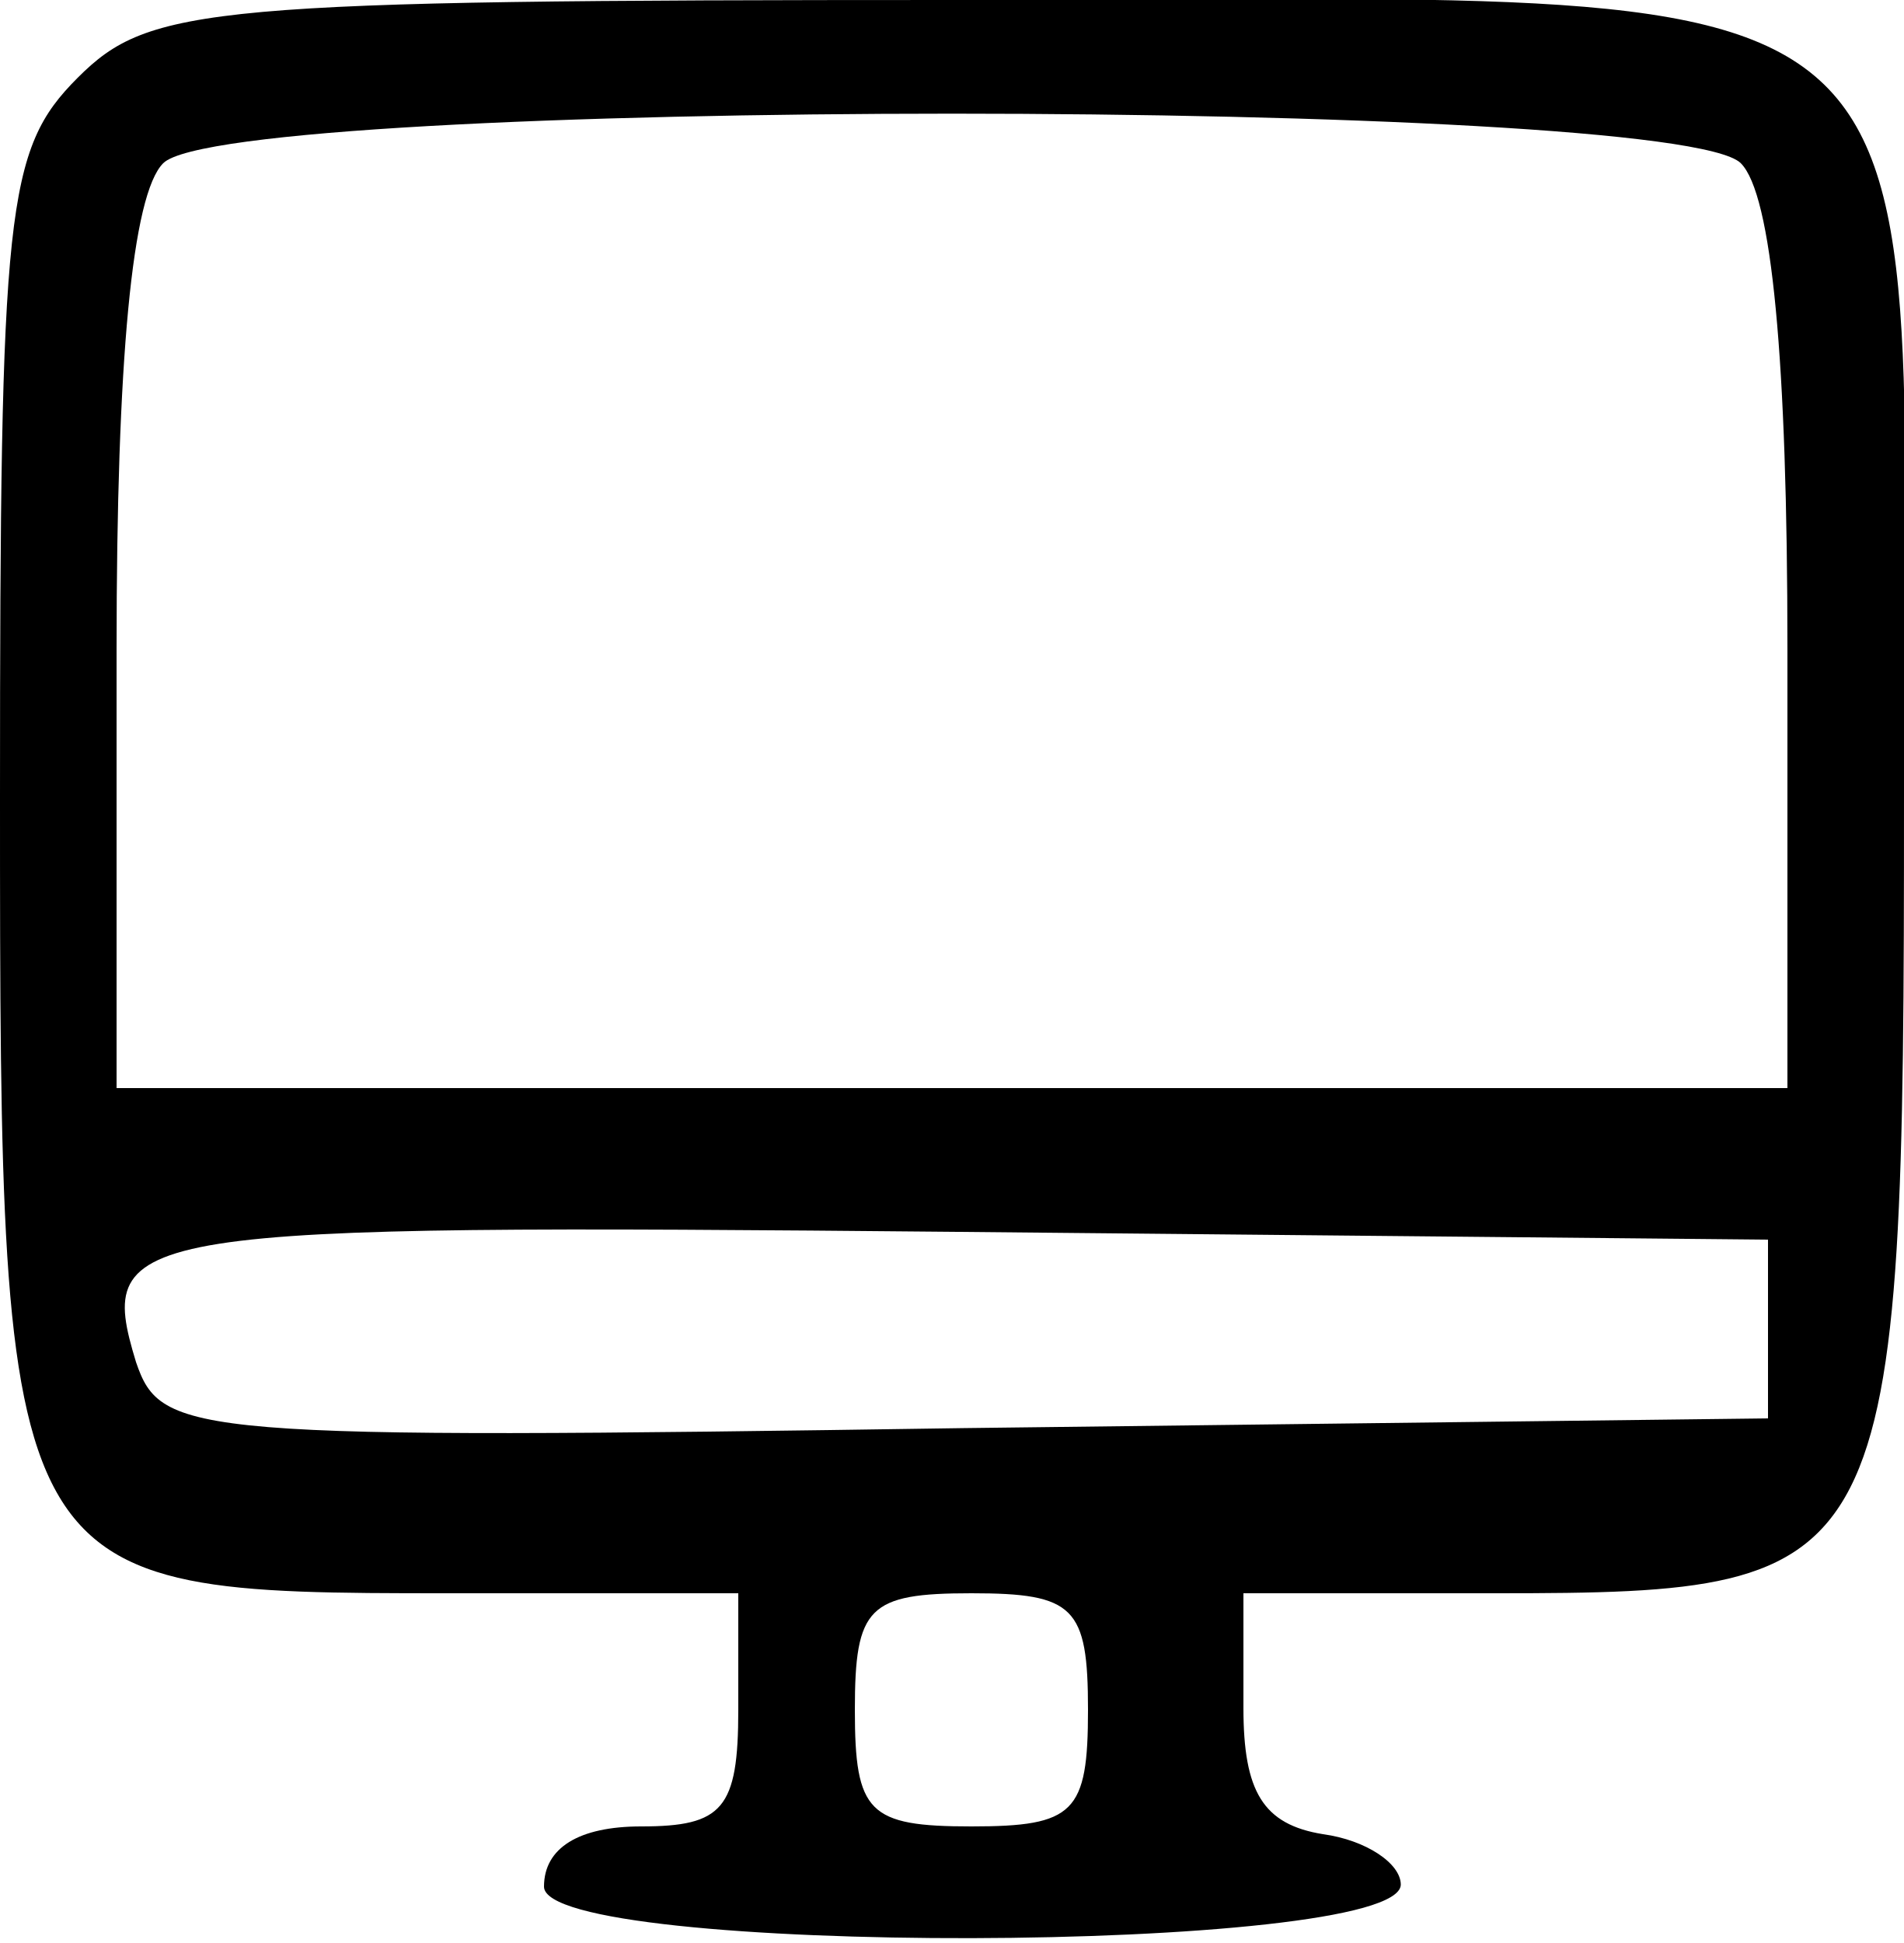
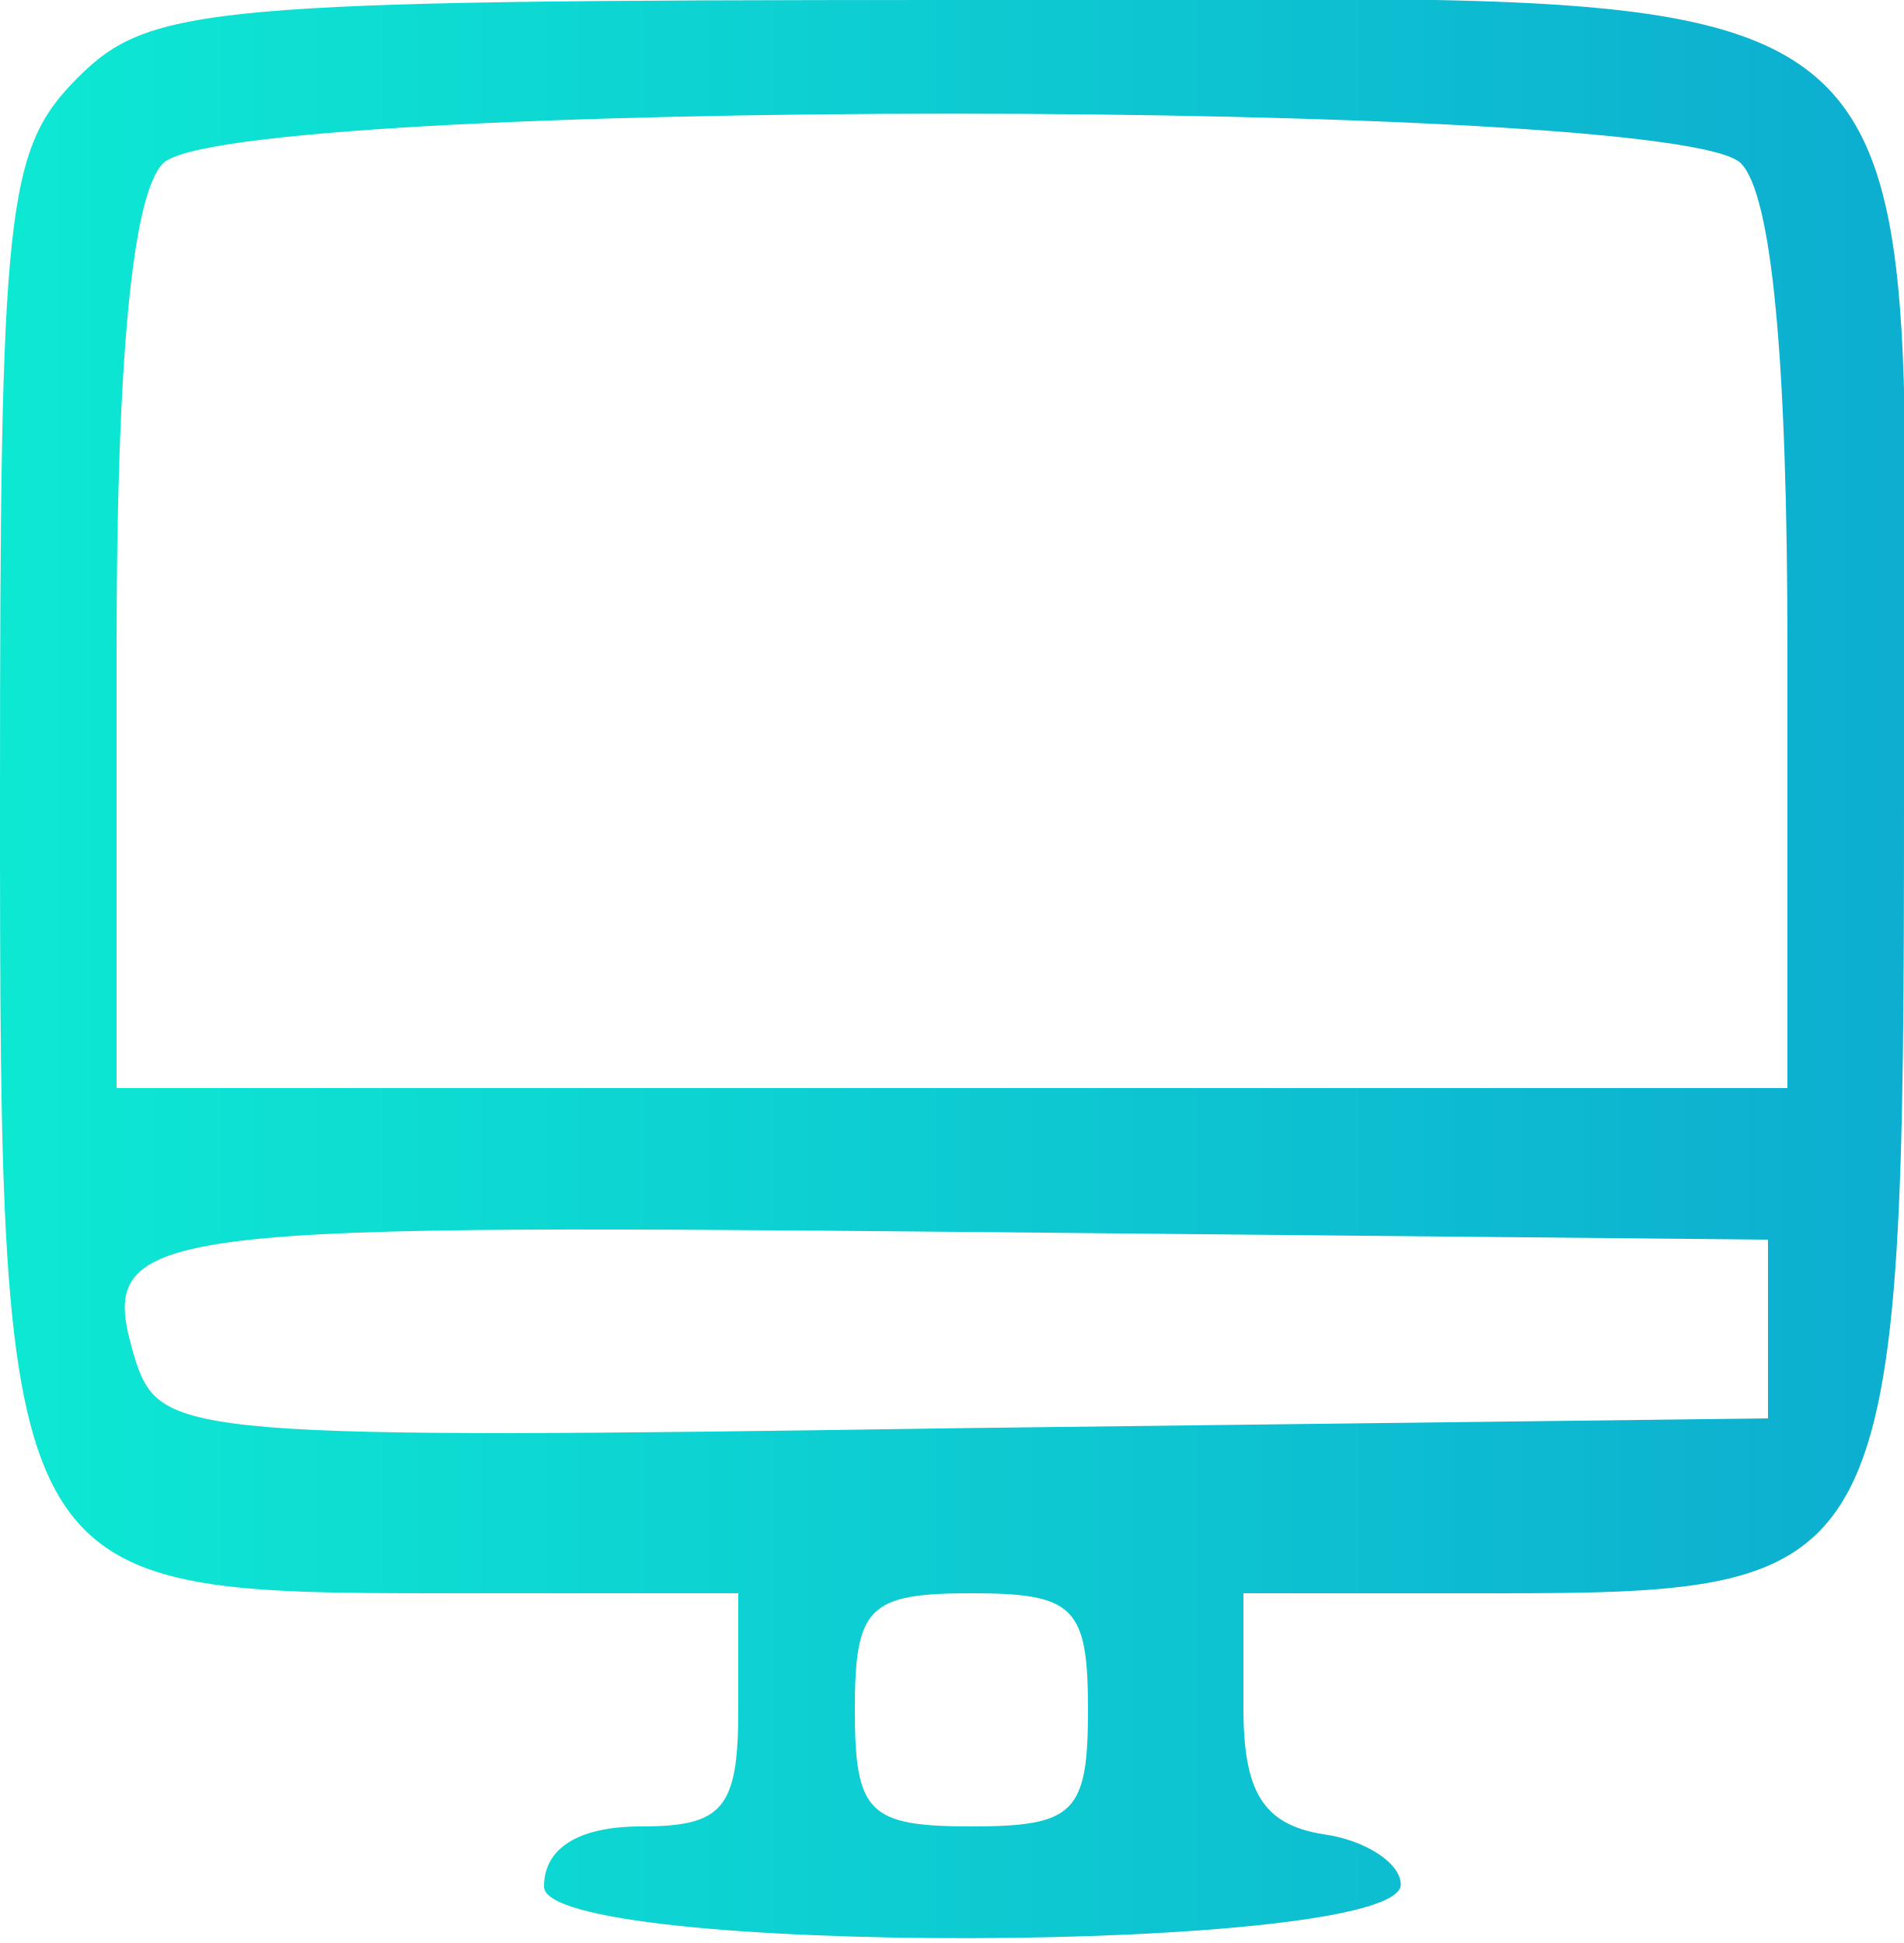
<svg xmlns="http://www.w3.org/2000/svg" version="1.0" width="49pt" height="50pt" viewBox="0 0 49 50" preserveAspectRatio="xMidYMid meet">
  <g transform="translate(0,50) scale(0.05,-0.05)" fill="#000000" stroke="none">
-     <path d="M40 960 c-37 -37 -40 -67 -40 -370 0 -408 1 -410 230 -410 l150 0 0 -60 c0 -51 -8 -60 -50 -60 -32 0 -50 -11 -50 -31 0 -36 440 -35 441 1 0 11 -18 23 -40 26 -31 5 -41 22 -41 65 l0 59 130 0 c206 0 210 8 210 410 0 443 40 410 -490 410 -383 0 -413 -3 -450 -40z m856 -44 c16 -16 24 -101 24 -250 l0 -226 -430 0 -430 0 0 226 c0 149 8 234 24 250 34 34 778 34 812 0z m14 -600 l0 -46 -414 -5 c-399 -6 -413 -4 -426 34 -21 69 -6 71 423 67 l417 -4 0 -46z m-350 -196 c0 -53 -7 -60 -60 -60 -53 0 -60 7 -60 60 0 53 7 60 60 60 53 0 60 -7 60 -60z" />
+     <defs>
+       <linearGradient id="grad1">
+         <stop offset="0%" stop-color="#0de8d3" />
+         <stop offset="100%" stop-color="#0daed0" />
+       </linearGradient>
+     </defs>
+     <path d="M40 960 c-37 -37 -40 -67 -40 -370 0 -408 1 -410 230 -410 l150 0 0 -60 c0 -51 -8 -60 -50 -60 -32 0 -50 -11 -50 -31 0 -36 440 -35 441 1 0 11 -18 23 -40 26 -31 5 -41 22 -41 65 l0 59 130 0 c206 0 210 8 210 410 0 443 40 410 -490 410 -383 0 -413 -3 -450 -40z m856 -44 c16 -16 24 -101 24 -250 l0 -226 -430 0 -430 0 0 226 c0 149 8 234 24 250 34 34 778 34 812 0z m14 -600 l0 -46 -414 -5 c-399 -6 -413 -4 -426 34 -21 69 -6 71 423 67 l417 -4 0 -46z m-350 -196 c0 -53 -7 -60 -60 -60 -53 0 -60 7 -60 60 0 53 7 60 60 60 53 0 60 -7 60 -60z" fill="url(#grad1)" />
  </g>
</svg>
